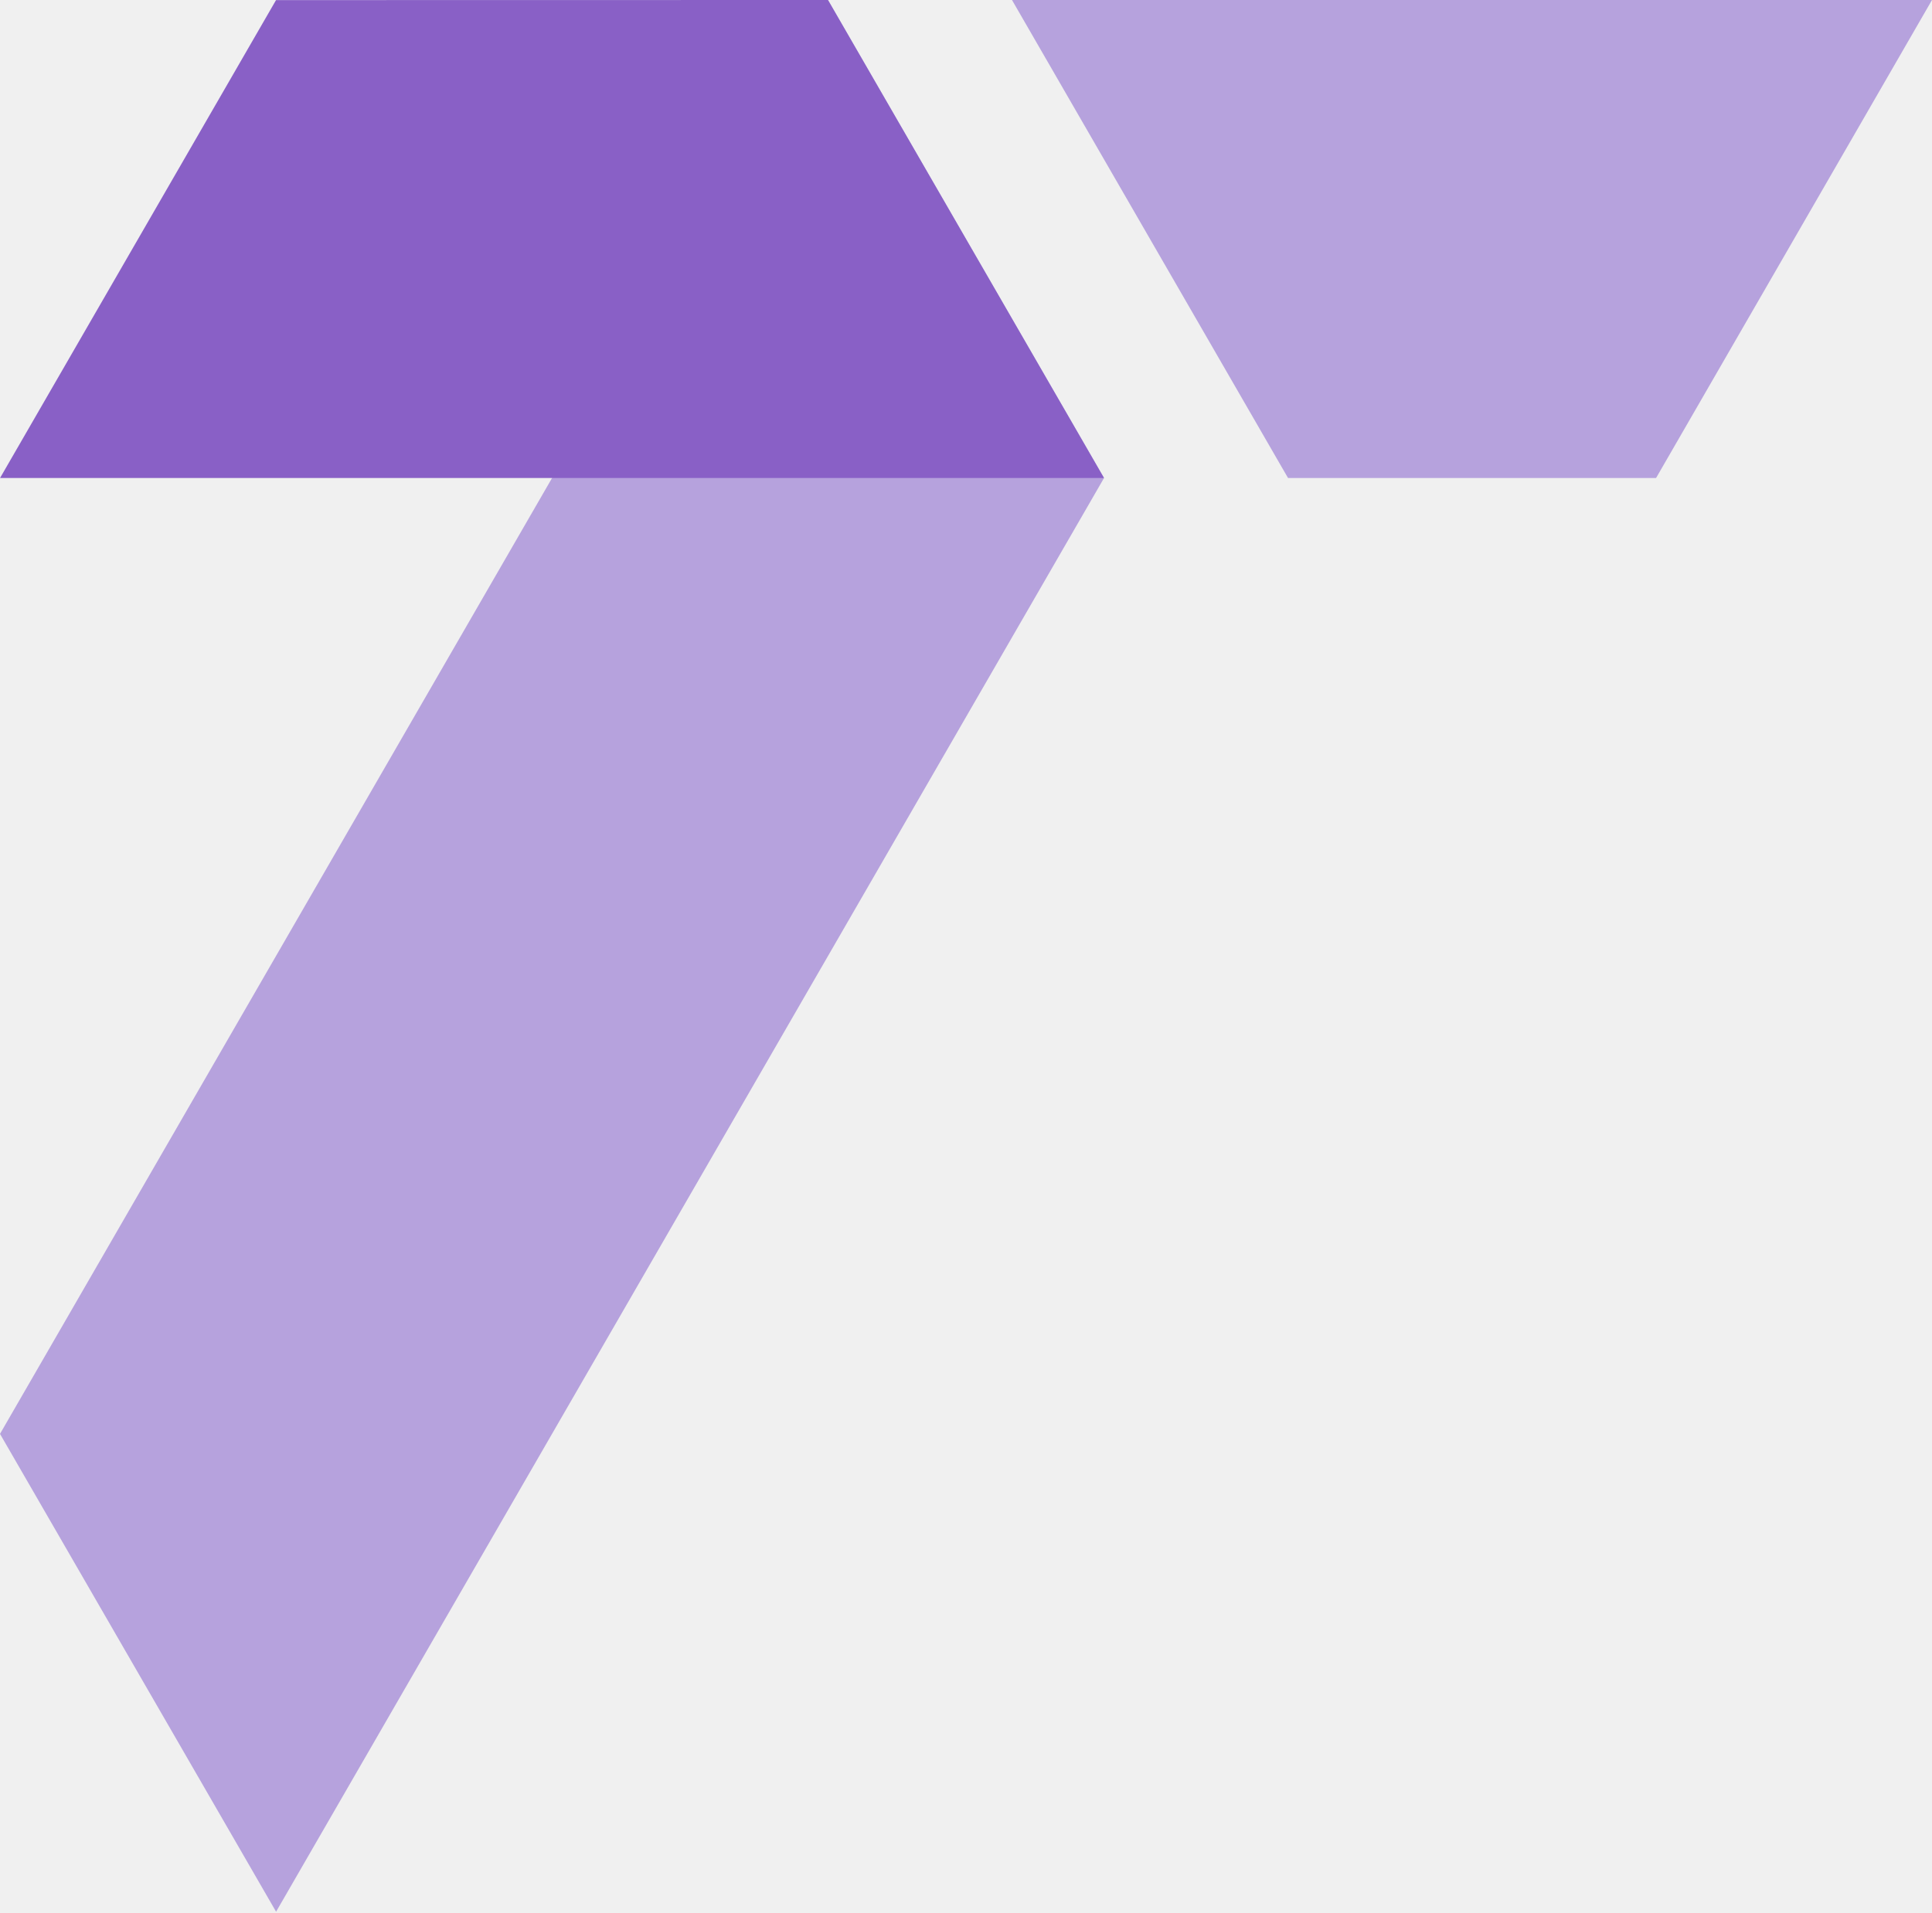
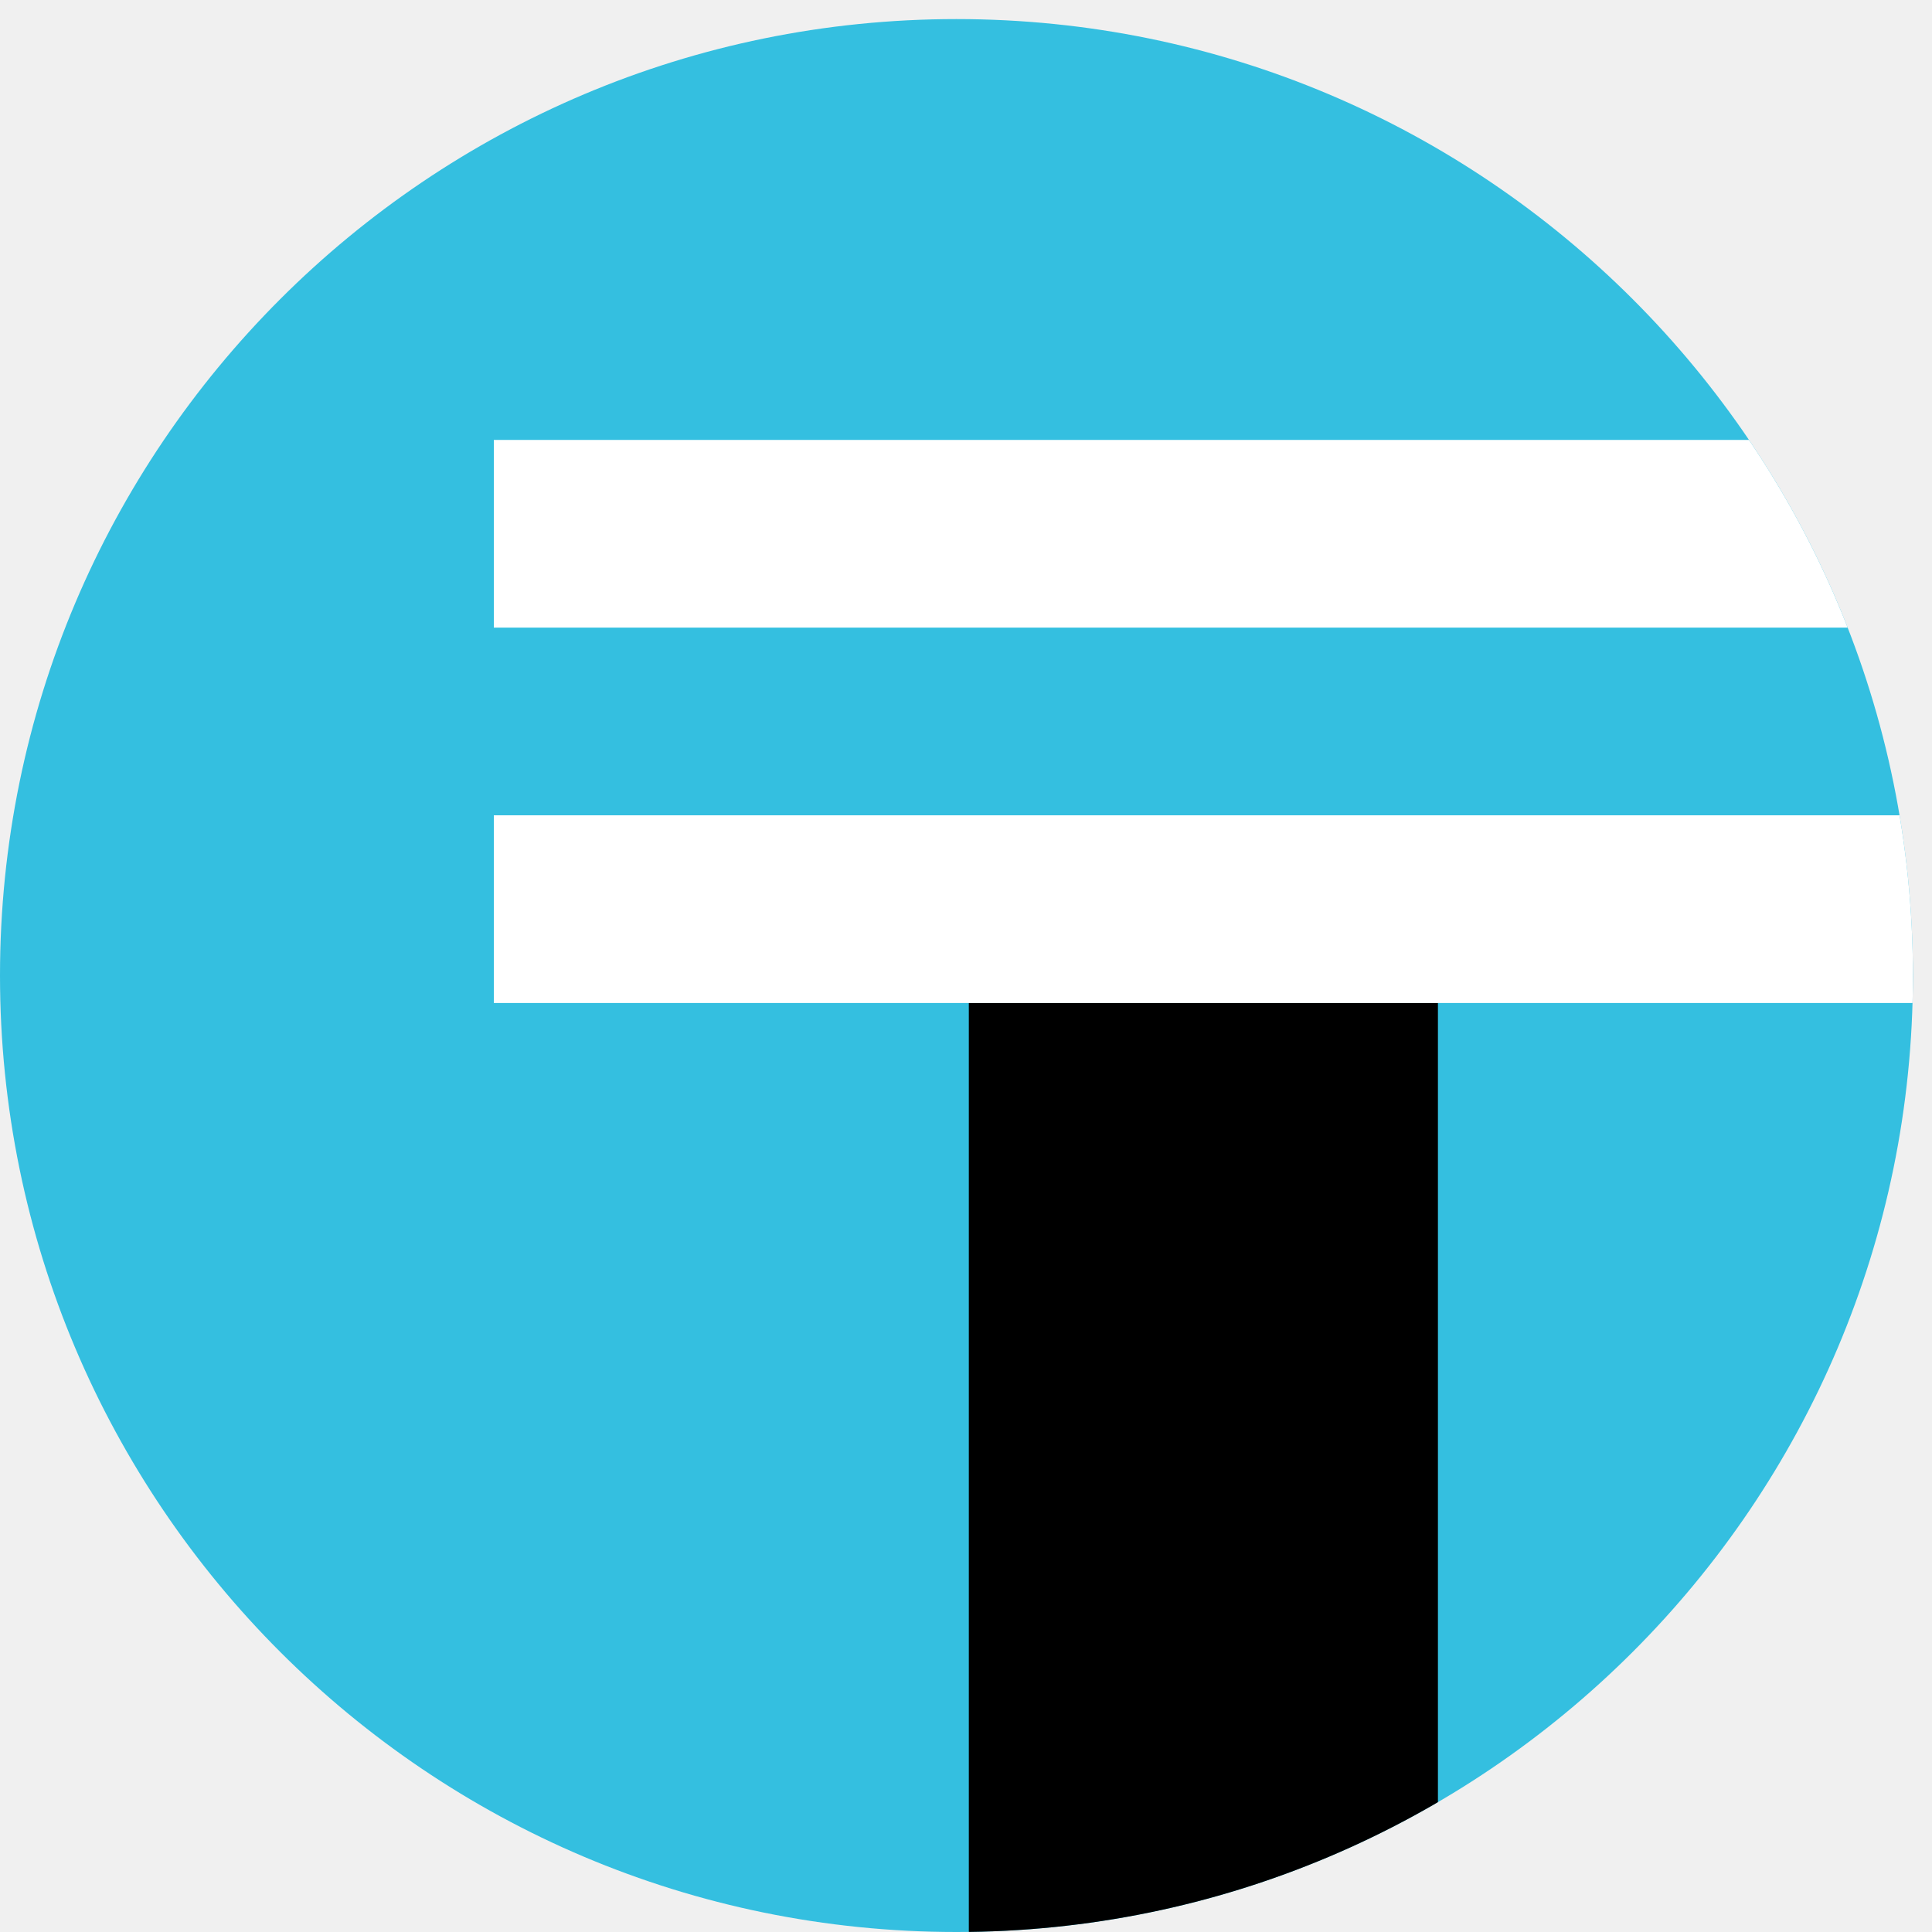
- <svg xmlns="http://www.w3.org/2000/svg" width="100%" height="100%" viewBox="0 0 101 100" version="1.1" xml:space="preserve" style="fill-rule:evenodd;clip-rule:evenodd;stroke-linejoin:round;stroke-miterlimit:1.414;">
-   <g>
-     <path d="M57.716,24.994l-43.283,74.97l-14.433,-24.986l43.289,-74.973l14.427,24.989Z" style="fill:#b6a2dd;fill-rule:nonzero;" />
-     <path d="M43.287,0.005l0,-0.005l-28.857,0.005l-14.428,24.99l57.713,0l-14.428,-24.99Z" style="fill:#8960c6;fill-rule:nonzero;" />
-     <path d="M101,0l-14.425,24.995l-19.24,0l-14.431,-24.995l48.096,0Z" style="fill:#b6a2dd;fill-rule:nonzero;" />
+ <svg xmlns="http://www.w3.org/2000/svg" xmlns:xlink="http://www.w3.org/1999/xlink" width="100%" height="100%" viewBox="0 0 82 82">
+   <defs>
+     <path id="tags-mark_color-a" d="M0,41.406 C0,63.826 18.175,82 40.595,82 C63.015,82 81.19,63.826 81.19,41.406 C81.19,18.986 63.015,0.81 40.595,0.81 C18.175,0.81 0,18.986 0,41.406 Z" />
+   </defs>
+   <g fill="none" fill-rule="evenodd">
+     <path fill="#34BFE0" d="M81.19,41.405 C81.19,63.825 63.015,82 40.595,82 C18.175,82 2.84217094e-14,63.825 2.84217094e-14,41.405 C2.84217094e-14,18.985 18.175,0.81 40.595,0.81 C63.015,0.81 81.19,18.985 81.19,41.405" />
+     <mask id="tags-mark_color-b" fill="#fff">
+       <use xlink:href="#tags-mark_color-a" />
+     </mask>
+     <polygon fill="#000" points="41.12 86.272 61.03 86.272 61.03 42.569 41.12 42.569" mask="url(#tags-mark_color-b)" />
+     <polygon fill="#FFF" points="20.96 26.638 81.19 26.638 81.19 18.672 20.96 18.672" mask="url(#tags-mark_color-b)" />
+     <polygon fill="#FFF" points="20.96 42.57 81.19 42.57 81.19 34.604 20.96 34.604" mask="url(#tags-mark_color-b)" />
  </g>
</svg>
